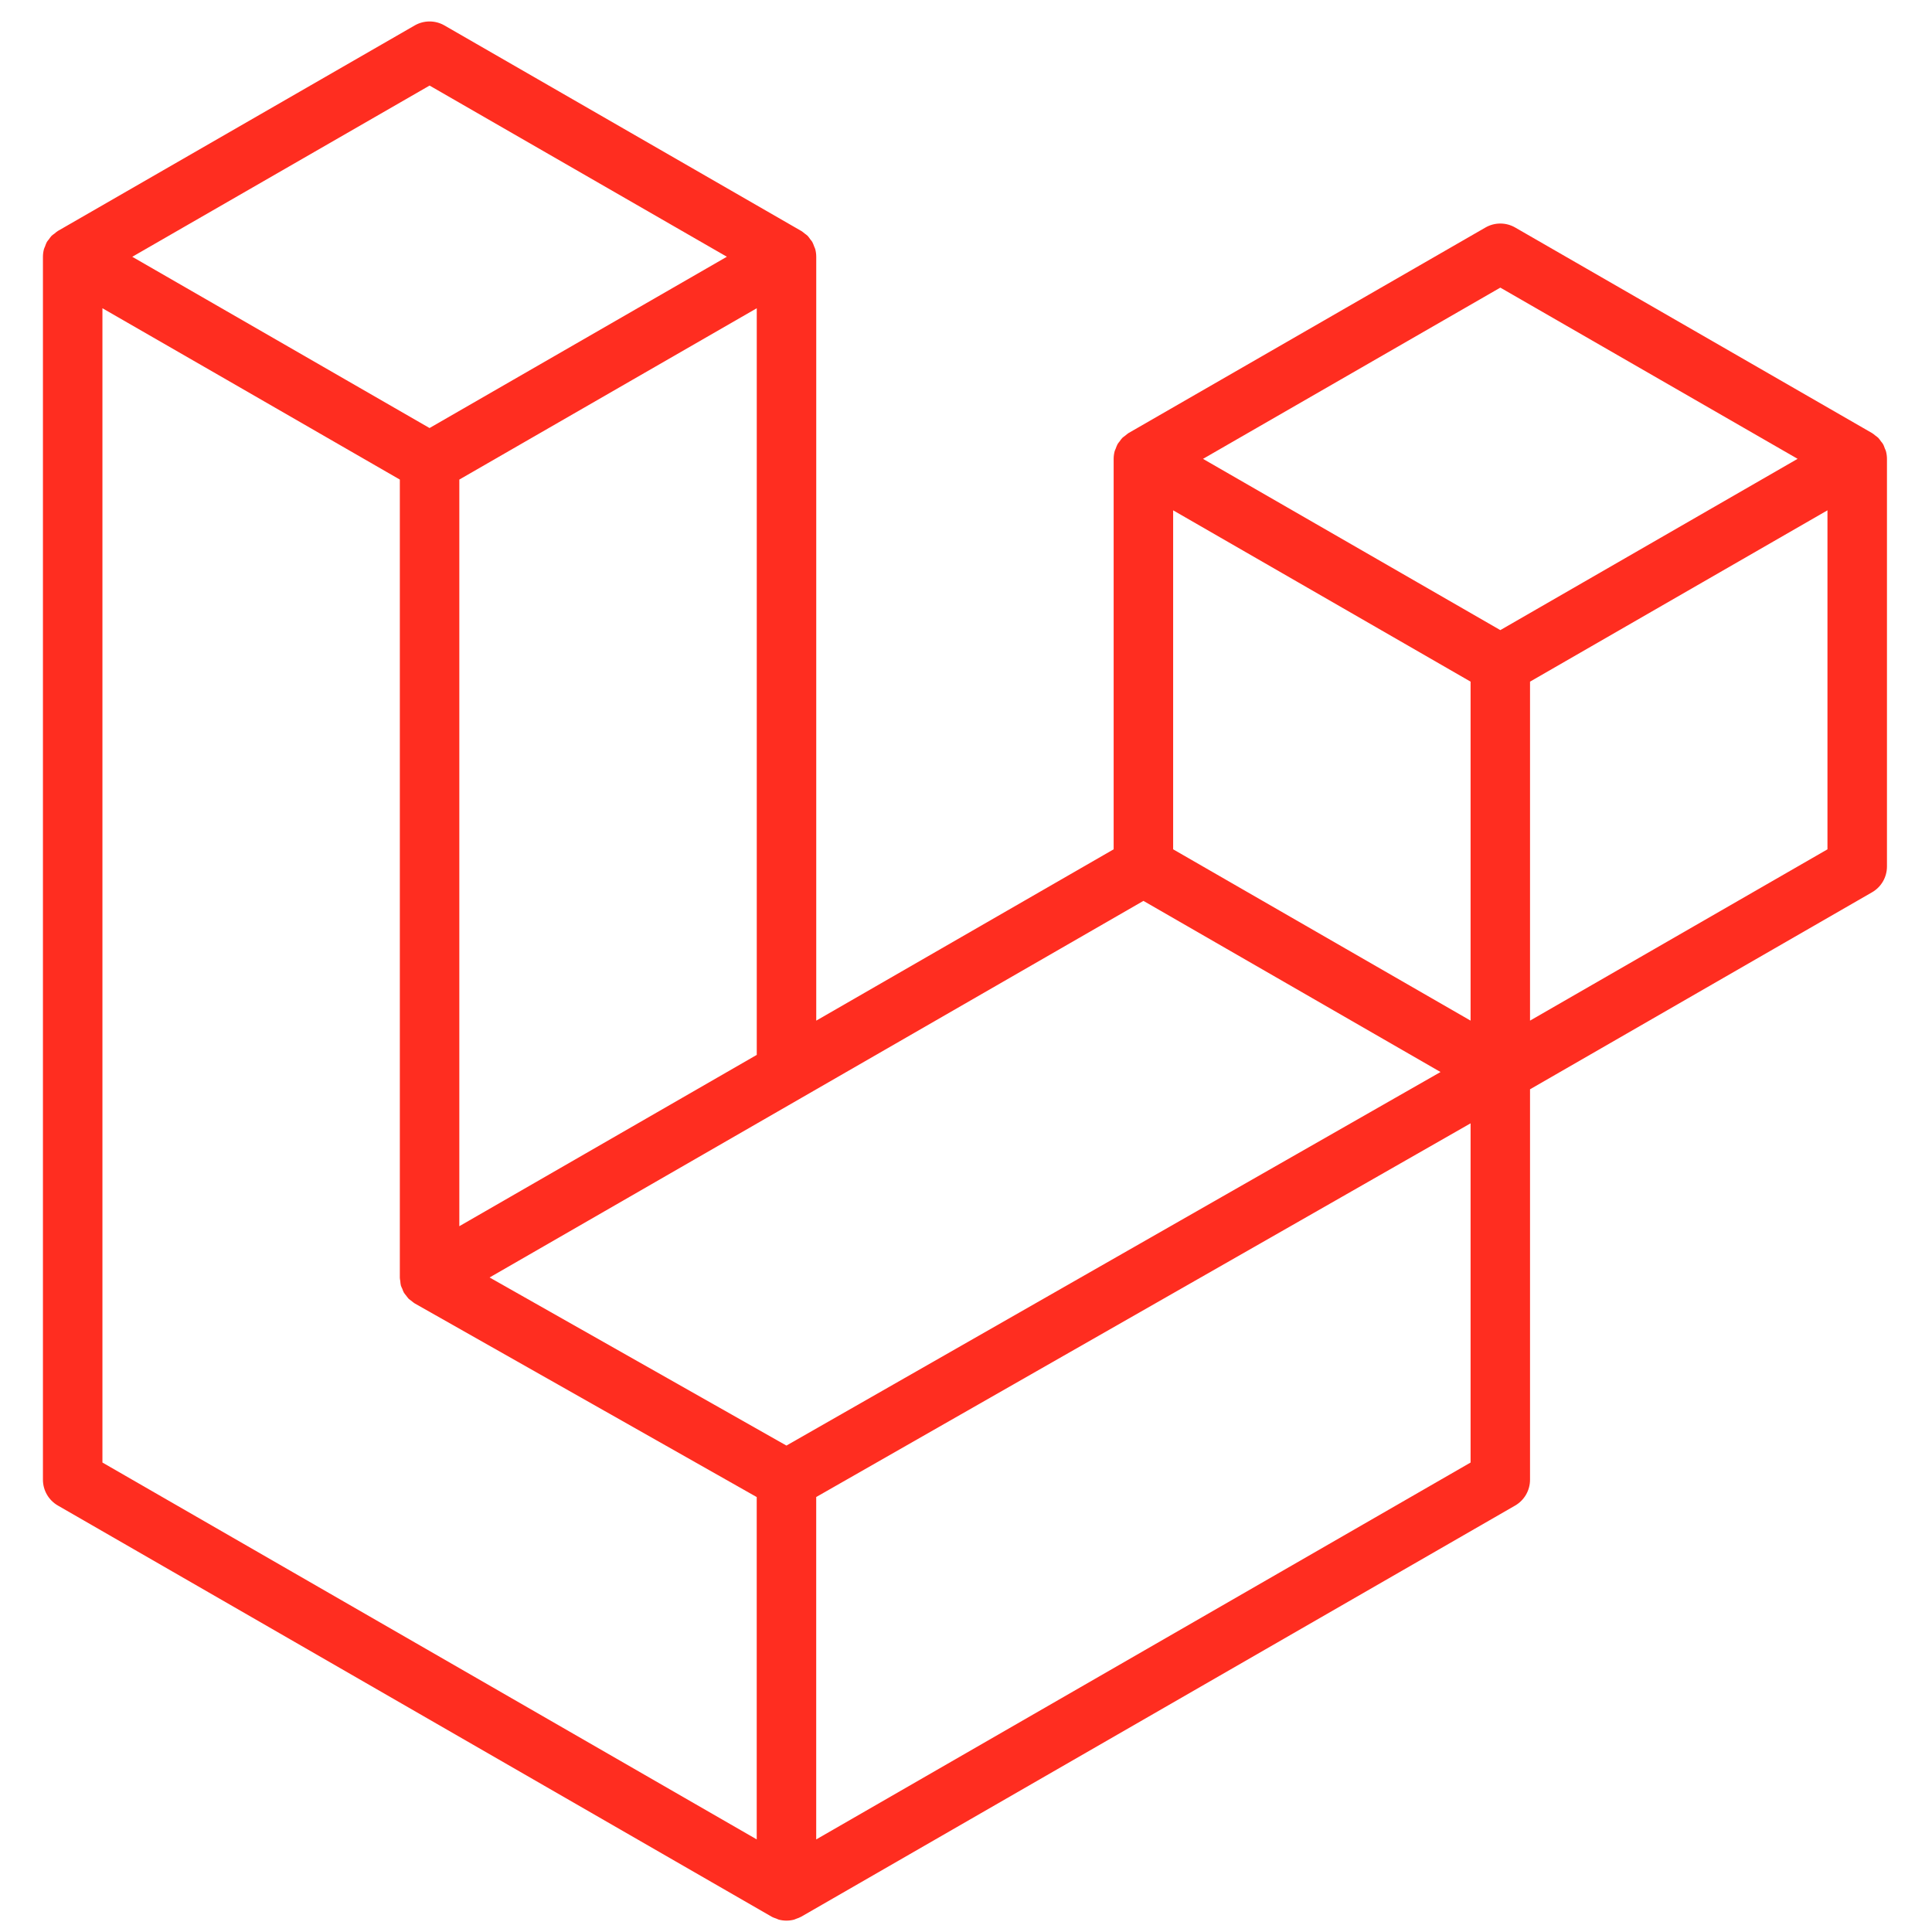
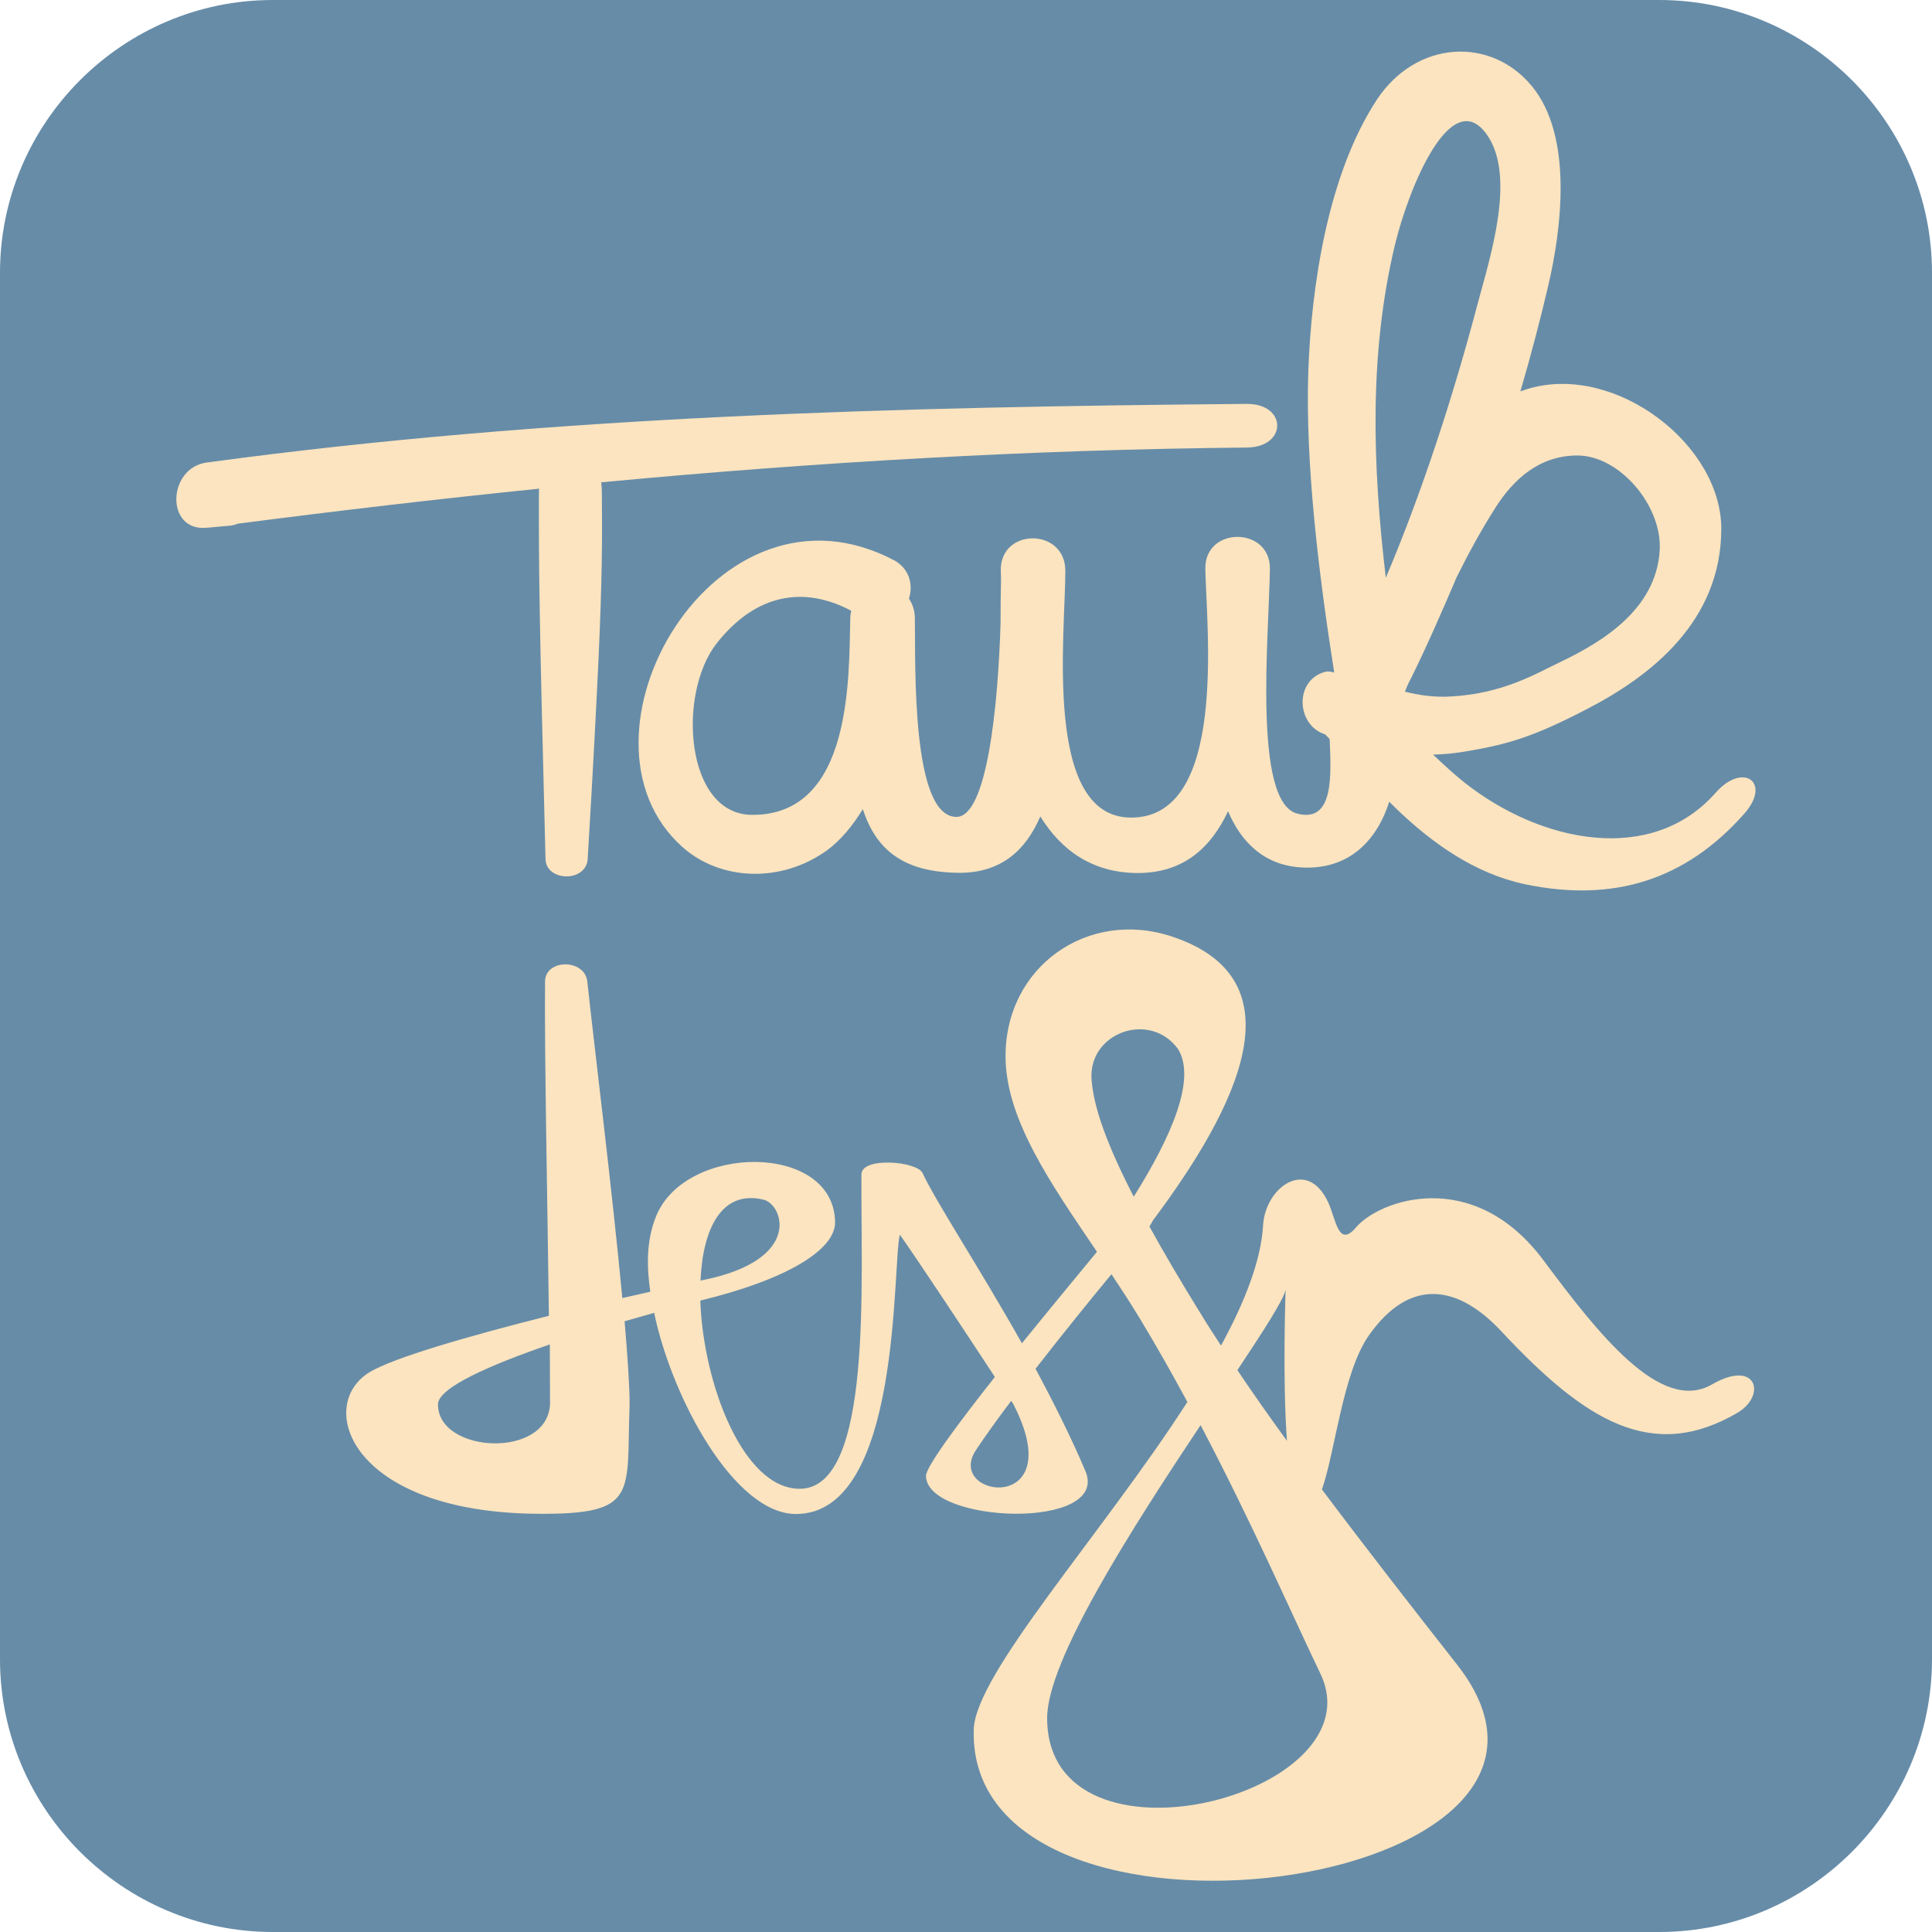
- <svg xmlns="http://www.w3.org/2000/svg" width="166" height="166" viewBox="0 0 166 166" fill="none">
-   <path fill-rule="evenodd" clip-rule="evenodd" d="M162.041 38.759C162.099 38.977 162.129 39.201 162.13 39.426V74.452C162.13 74.902 162.011 75.344 161.786 75.733C161.561 76.122 161.237 76.444 160.847 76.668L131.462 93.594V127.141C131.462 128.054 130.977 128.897 130.186 129.357L68.847 164.683C68.707 164.763 68.554 164.814 68.401 164.868C68.343 164.887 68.289 164.922 68.228 164.938C67.8 165.051 67.349 165.051 66.92 164.938C66.85 164.919 66.786 164.881 66.719 164.855C66.579 164.804 66.432 164.76 66.298 164.683L4.972 129.357C4.583 129.133 4.259 128.81 4.034 128.421C3.808 128.032 3.69 127.591 3.689 127.141L3.689 22.063C3.689 21.834 3.721 21.61 3.779 21.393C3.798 21.32 3.843 21.253 3.868 21.179C3.916 21.045 3.961 20.908 4.031 20.783C4.079 20.7 4.149 20.633 4.206 20.557C4.28 20.454 4.347 20.349 4.433 20.26C4.506 20.186 4.602 20.132 4.685 20.068C4.778 19.992 4.861 19.909 4.966 19.848L35.633 2.185C36.022 1.961 36.462 1.844 36.91 1.844C37.358 1.844 37.798 1.961 38.186 2.185L68.851 19.848H68.857C68.959 19.912 69.045 19.992 69.138 20.065C69.221 20.129 69.313 20.186 69.387 20.257C69.476 20.349 69.54 20.454 69.616 20.557C69.671 20.633 69.744 20.7 69.789 20.783C69.862 20.911 69.904 21.045 69.955 21.179C69.98 21.253 70.025 21.32 70.044 21.396C70.103 21.614 70.133 21.838 70.133 22.063V87.694L95.686 72.974V39.423C95.686 39.2 95.718 38.973 95.775 38.759C95.798 38.683 95.839 38.615 95.865 38.542C95.916 38.408 95.96 38.271 96.031 38.146C96.079 38.063 96.149 37.996 96.203 37.92C96.279 37.818 96.343 37.712 96.433 37.623C96.506 37.549 96.599 37.495 96.681 37.431C96.777 37.355 96.86 37.272 96.962 37.211L127.633 19.548C128.021 19.324 128.461 19.206 128.91 19.206C129.358 19.206 129.798 19.324 130.186 19.548L160.85 37.211C160.959 37.275 161.042 37.355 161.137 37.428C161.217 37.492 161.31 37.549 161.383 37.62C161.473 37.712 161.536 37.818 161.613 37.92C161.67 37.996 161.741 38.063 161.785 38.146C161.859 38.271 161.9 38.408 161.951 38.542C161.98 38.615 162.021 38.683 162.041 38.759ZM157.018 72.974V43.848L146.287 50.028L131.462 58.568V87.694L157.021 72.974H157.018ZM126.354 125.663V96.518L111.771 104.85L70.13 128.626V158.046L126.354 125.663ZM8.801 26.485V125.663L65.018 158.043V128.629L35.649 112L35.64 111.994L35.627 111.988C35.528 111.93 35.445 111.847 35.353 111.777C35.273 111.713 35.18 111.662 35.11 111.592L35.104 111.582C35.021 111.502 34.963 111.403 34.893 111.314C34.829 111.228 34.753 111.154 34.702 111.065L34.699 111.055C34.641 110.96 34.606 110.845 34.565 110.736C34.523 110.64 34.469 110.551 34.443 110.449C34.411 110.328 34.405 110.197 34.392 110.072C34.379 109.976 34.354 109.881 34.354 109.785V109.778V41.205L19.532 32.662L8.801 26.485ZM36.913 7.35L11.364 22.063L36.907 36.777L62.453 22.06L36.907 7.35H36.913ZM50.2 99.174L65.022 90.637V26.485L54.291 32.665L39.466 41.205V105.357L50.2 99.174ZM128.91 24.713L103.363 39.426L128.91 54.14L154.453 39.423L128.91 24.713ZM126.354 58.568L111.529 50.028L100.798 43.848V72.974L115.619 81.511L126.354 87.694V58.568ZM67.571 124.205L105.042 102.803L123.772 92.109L98.245 77.405L68.854 94.334L42.066 109.762L67.571 124.205Z" fill="#FF2D20" />
+ <svg xmlns="http://www.w3.org/2000/svg" version="1.1" baseProfile="basic" id="Layer_1" x="0px" y="0px" viewBox="0 0 85 85" xml:space="preserve">
+   <style type="text/css">
+ 	.st0{fill:#678CA8;}
+ 	.st1{fill:#FBE4BF;}
+ </style>
+   <path class="st0" d="M73,85H12C5.4,85,0,79.6,0,73V12C0,5.4,5.4,0,12,0h61c6.6,0,12,5.4,12,12v61C85,79.6,79.6,85,73,85z" />
+   <g>
+     <path class="st1" d="M55.87,25.02c0.02-1.86-2.87-1.87-2.84,0c0.04,2.55,1.01,11-3.3,10.95c-3.85-0.04-2.85-8.14-2.86-10.86   c0-1.9-2.88-1.9-2.84,0c0.01,0.14,0.01,0.3,0.01,0.45c-0.01,0.42-0.02,1.08-0.02,1.89c-0.11,3.59-0.59,8.49-1.94,8.49   c-1.99,0-1.8-6.66-1.83-8.77c-0.01-0.34-0.11-0.61-0.26-0.83c0.18-0.57,0.06-1.24-0.58-1.65c-7.93-4.28-14.8,7.76-9.38,12.58   c1.64,1.46,4.31,1.62,6.37,0.13c0.58-0.43,1.1-1.05,1.56-1.8c0.58,1.77,1.76,2.77,4.2,2.8c1.88,0.02,2.97-0.99,3.61-2.48   c0.91,1.47,2.27,2.49,4.31,2.49c2-0.01,3.2-1.12,3.95-2.72c0.53,1.26,1.53,2.43,3.36,2.48c2.18,0.06,3.28-1.45,3.73-2.9   c0.09,0.09,0.18,0.18,0.27,0.27c1.6,1.55,3.49,2.89,5.69,3.36c3.9,0.82,7.08-0.18,9.66-3.1c1.22-1.38-0.05-2.3-1.27-0.91   c-2.81,3.18-7.68,2.2-11.05-0.47c-0.4-0.32-0.87-0.74-1.37-1.22c0.48-0.01,0.99-0.06,1.56-0.16c1.74-0.3,2.88-0.63,5.22-1.85   c2.82-1.46,5.88-3.85,5.9-7.9c0.02-3.71-4.61-7.27-8.41-6.21c-0.14,0.04-0.29,0.09-0.43,0.14c0.46-1.57,0.87-3.13,1.21-4.58   c0.6-2.53,1.13-6.65-0.72-8.87c-1.81-2.17-5.07-2-6.8,0.61c-2.17,3.3-2.89,8.24-3.02,11.96c-0.14,4.11,0.48,9.05,1.14,13.25   c-0.14-0.04-0.27-0.06-0.37-0.04c-1.39,0.34-1.32,2.35-0.03,2.76c0.01,0.01,0.02,0.02,0.03,0.03c0.06,0.06,0.12,0.12,0.17,0.18   c0.06,1.53,0.21,3.69-1.41,3.28C55.11,35.33,55.83,28,55.87,25.02z M33.08,35.85c-2.94-0.02-3.28-5.33-1.56-7.53   c1.76-2.25,3.9-2.53,5.93-1.45c-0.02,0.1-0.04,0.2-0.04,0.3C37.34,29.73,37.53,35.88,33.08,35.85z M65.79,22.34   c0.8-1.26,1.94-2.3,3.61-2.3c1.86,0,3.74,2.22,3.62,4.18c-0.16,2.59-2.52,4.02-4.38,4.91c-1.09,0.52-2.51,1.38-4.77,1.51   c-0.76,0.05-1.42-0.05-2.06-0.21c0.07-0.17,0.14-0.35,0.24-0.53c0.7-1.41,1.33-2.86,1.95-4.3c0.02-0.06,0.05-0.13,0.08-0.19   C64.6,24.36,65.16,23.33,65.79,22.34z M61.37,10.78c0.6-2.5,2.46-7.05,4.03-4.88c1.33,1.84,0.15,5.44-0.4,7.5   c-1,3.8-2.38,8.13-4.03,12.02C60.39,20.52,60.22,15.59,61.37,10.78z" />
+     <path class="st1" d="M75.32,60.91c-2.26,1.3-5.01-2.24-7.42-5.47c-3.1-4.15-7.24-2.63-8.24-1.44c-0.78,0.92-0.88-0.35-1.22-1.09   c-0.92-2.01-2.77-0.69-2.87,1c-0.09,1.56-0.81,3.38-1.85,5.29c-0.28-0.43-0.55-0.84-0.8-1.25c-0.96-1.55-1.73-2.86-2.35-3.99   c0.06-0.09,0.11-0.18,0.15-0.26c3.77-5.05,6.49-10.58,0.89-12.48c-3.72-1.27-7.42,1.3-7.37,5.33c0.04,2.73,2,5.54,4.02,8.52   c-0.01,0.01-0.01,0.02-0.02,0.03c-0.94,1.14-2.13,2.58-3.28,4c-1.92-3.41-3.8-6.25-4.37-7.49c-0.24-0.52-2.69-0.73-2.69,0.06   c-0.04,4.67,0.52,13.82-2.71,13.83c-2.49,0.01-4.25-4.6-4.38-8.28c3.76-0.91,5.95-2.22,5.93-3.46c-0.06-3.5-6.57-3.45-7.87-0.26   c-0.47,1.14-0.4,2.35-0.26,3.33c-0.39,0.09-0.8,0.18-1.23,0.28c-0.45-4.79-1.26-11.29-1.54-13.92c-0.11-1.02-1.85-1.01-1.86-0.01   c-0.03,3.21,0.11,9.96,0.17,14.71c-3.46,0.87-6.91,1.86-7.92,2.5c-2.35,1.47-0.8,6.13,7.38,6.21c4.53,0.04,3.94-0.86,4.09-4.81   c0-0.82-0.09-2.12-0.22-3.66c0.45-0.13,0.89-0.25,1.3-0.37c0.79,3.78,3.54,8.85,6.24,8.85c4.67,0,4.23-11.02,4.57-12.29   c0.84,1.19,3,4.46,4.18,6.26c-1.68,2.13-3.04,3.97-3.03,4.36c0.04,2.1,8.13,2.4,7.01-0.23c-0.65-1.53-1.42-3.05-2.19-4.49   c1.19-1.53,2.42-3.05,3.34-4.16c0.43,0.65,0.86,1.3,1.26,1.97c0.74,1.22,1.43,2.45,2.08,3.65c-3.75,5.83-9.34,11.96-9.4,14.42   c-0.3,10.98,29.16,7.18,21.26-2.87c-2.01-2.56-4.05-5.18-5.94-7.7c0.58-1.65,0.92-5.15,2.06-6.77c1.82-2.6,3.95-2.22,5.85-0.17   c3.64,3.89,6.6,5.79,10.4,3.55C77.73,61.36,77.27,59.78,75.32,60.91z M24.2,61.75c-0.08,2.46-4.95,2.2-4.93,0.03   c0.01-0.73,2.3-1.73,4.92-2.63C24.19,60.19,24.2,61.08,24.2,61.75z M33.59,52.78c0.86,0.2,1.76,2.65-2.67,3.54   c-0.03,0.01-0.07,0.01-0.1,0.02C30.92,54.05,31.75,52.34,33.59,52.78z M48.03,47.57c-0.22-2.11,2.53-3.13,3.79-1.43   c0.84,1.33-0.31,3.91-1.94,6.51C48.46,49.89,48.12,48.5,48.03,47.57z M44.59,61.79c2.51,4.89-3.03,4.12-1.66,2.02   c0.43-0.65,0.97-1.4,1.56-2.18C44.55,61.72,44.59,61.79,44.59,61.79z M46.07,75.6c-0.01-2.55,3.74-8.37,6.75-12.9   c2.27,4.31,4,8.29,5.27,10.93C60.67,79.01,46.09,82.72,46.07,75.6z M54.44,60.28c1.17-1.76,2.02-3.08,2.12-3.53   c0,0.16-0.14,3.87,0.06,6.64C55.85,62.33,55.11,61.28,54.44,60.28z" />
+     <path class="st1" d="M23.72,21.5c-0.01,0.07-0.01,0.14-0.01,0.22C23.7,25.1,23.73,27.31,24,37.79c0.02,1.02,1.86,1.05,1.86-0.07   c0.24-3.97,0.38-6.76,0.48-8.88c0.15-3.39,0.16-5.06,0.14-7.12c0-0.18-0.01-0.34-0.03-0.5c9.45-0.89,18.93-1.44,28.4-1.53   c1.79-0.01,1.79-1.93,0-1.92c-15.29,0.13-30.59,0.52-45.76,2.58c-1.73,0.24-1.82,3.04,0,2.87c0.34-0.03,0.67-0.06,1-0.09   c0.13-0.01,0.25-0.04,0.37-0.09C14.86,22.47,19.29,21.95,23.72,21.5z" />
+   </g>
</svg>
